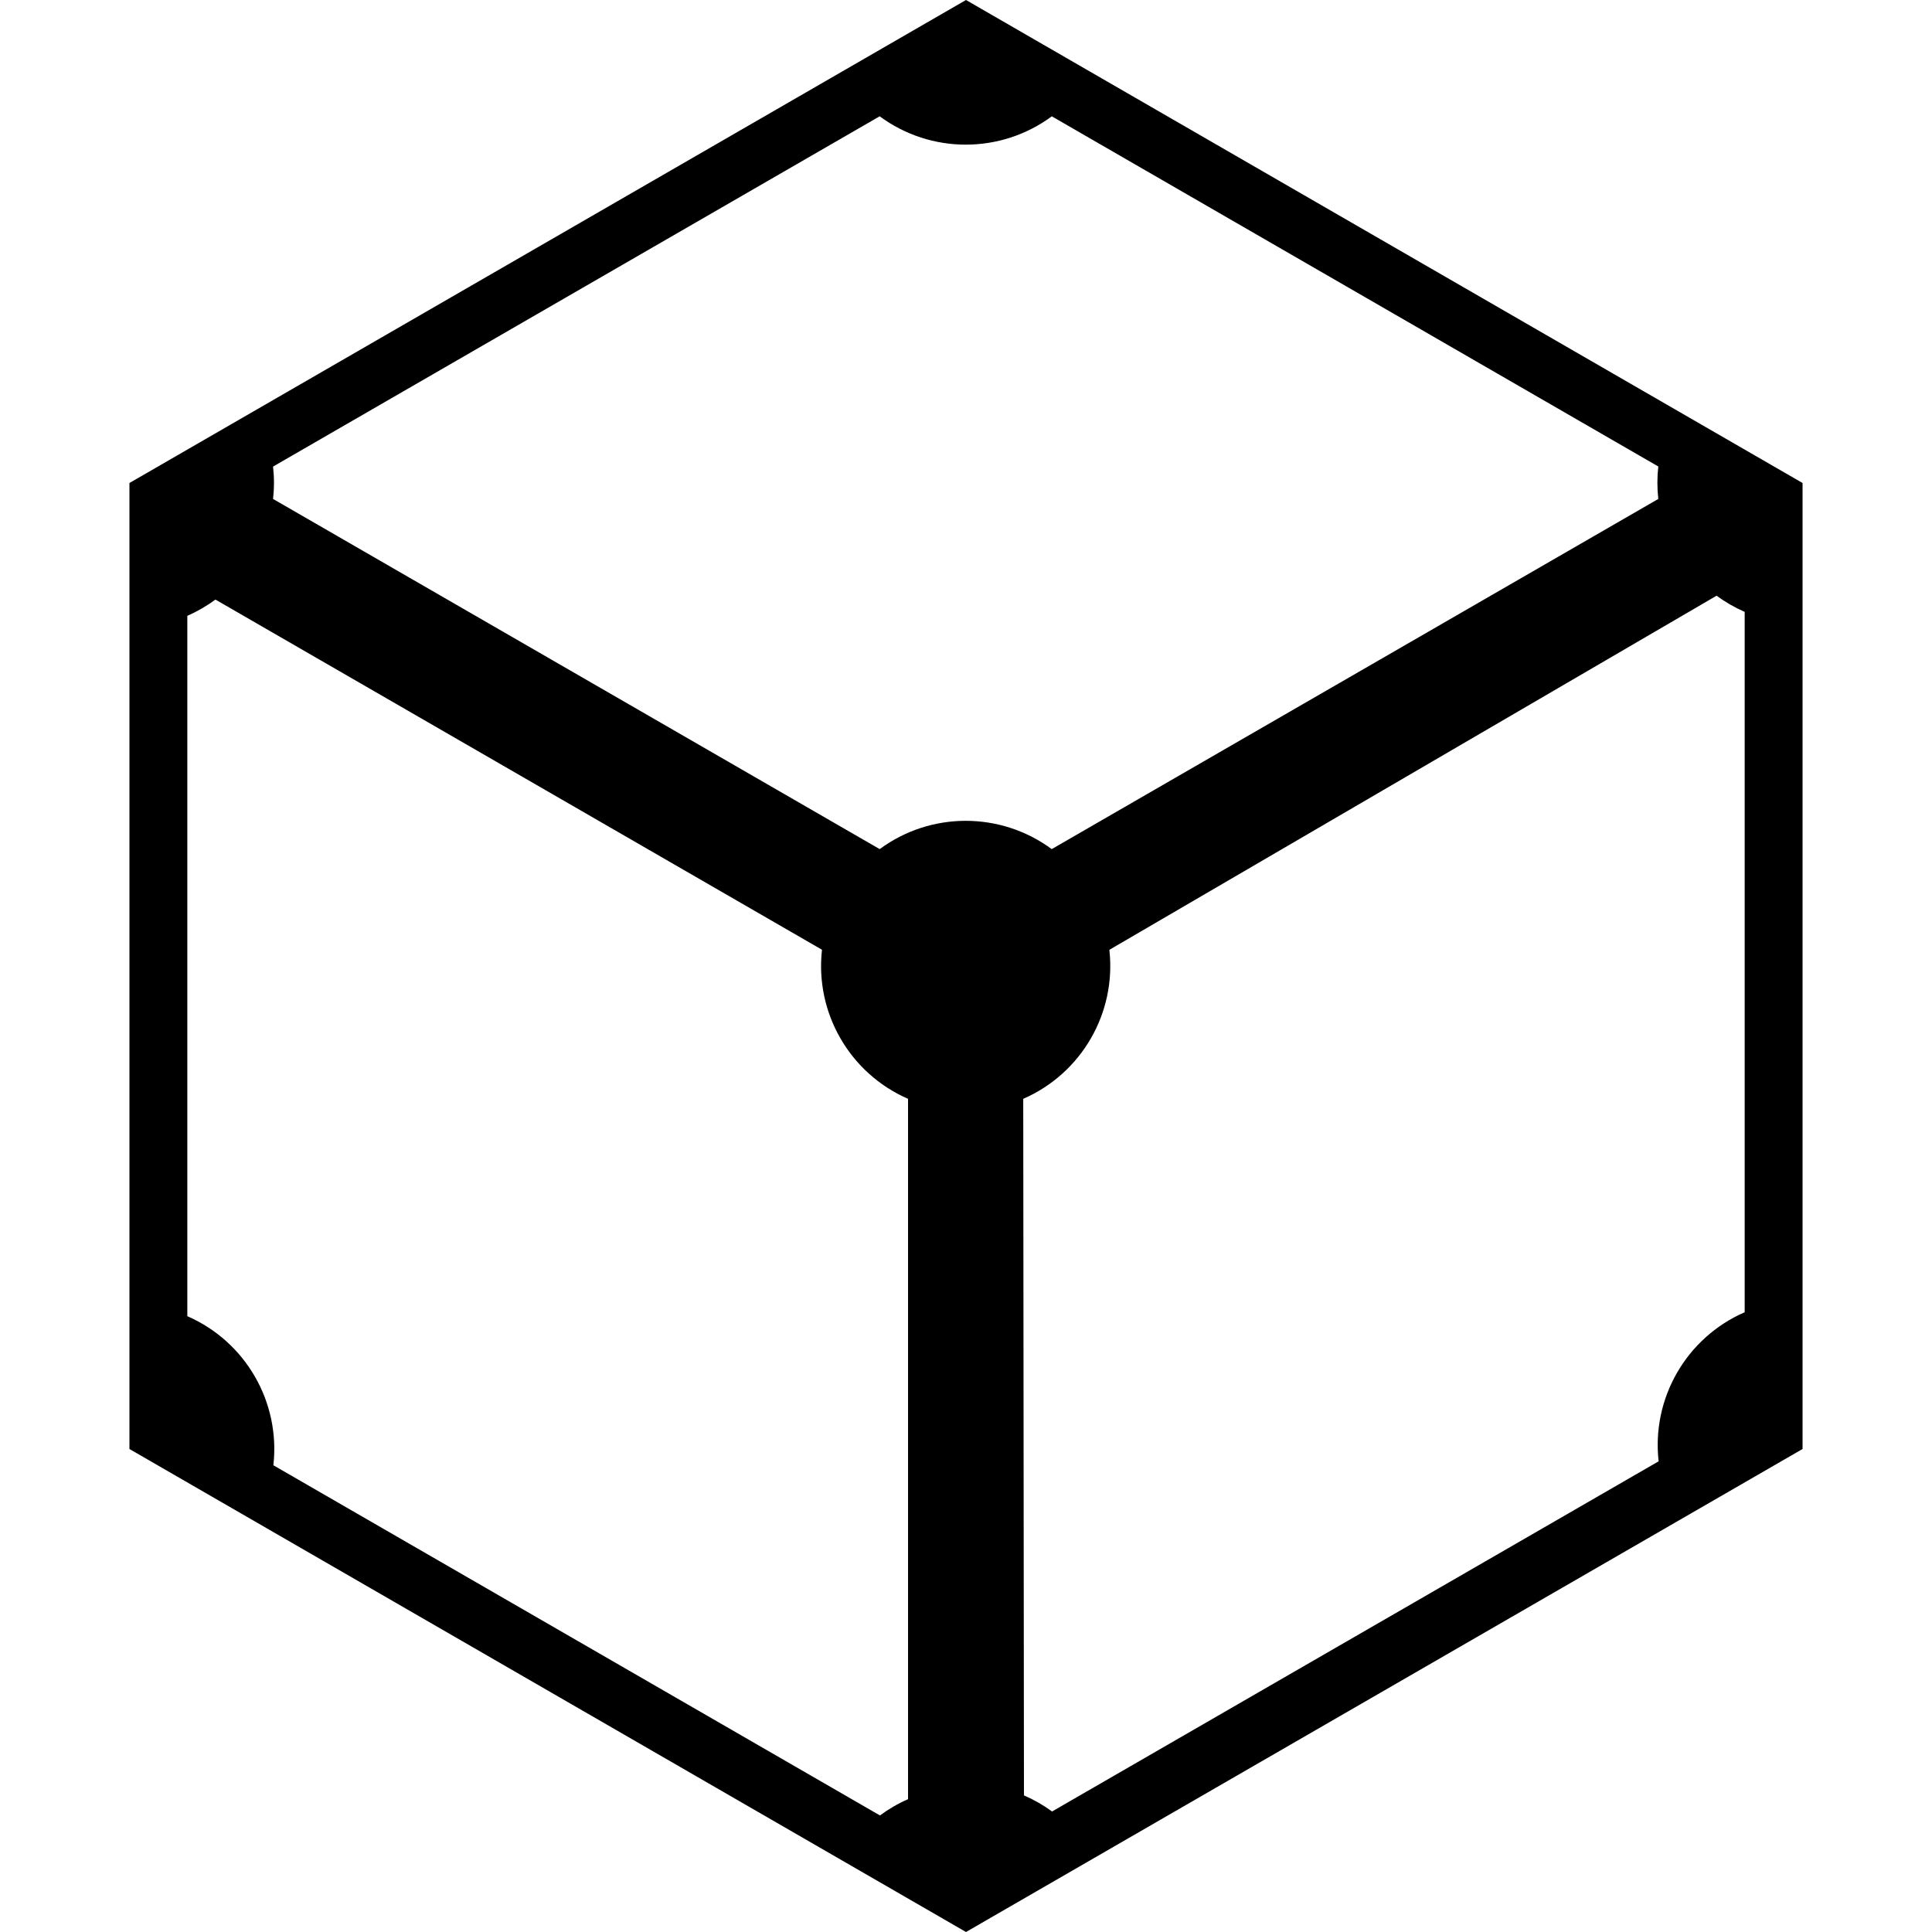
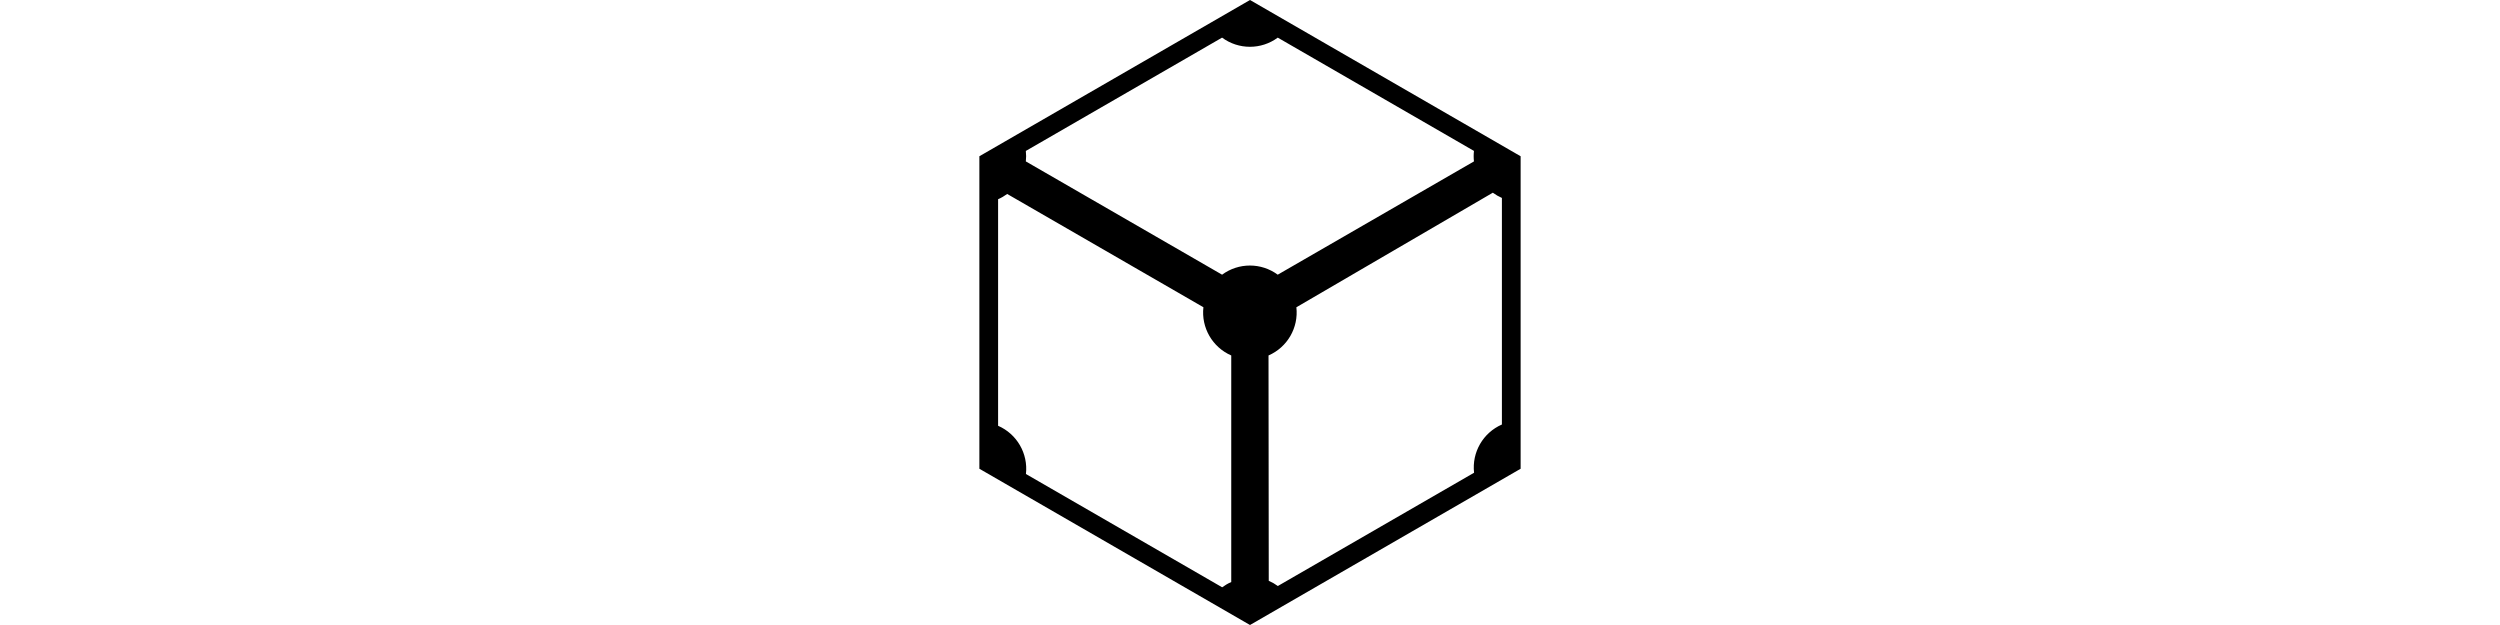
- <svg xmlns="http://www.w3.org/2000/svg" fill="#000000" width="400px" height="400px" viewBox="0 0 24 24" role="img">
+ <svg xmlns="http://www.w3.org/2000/svg" fill="#000000" width="400px" height="100px" viewBox="0 0 24 24" role="img">
  <path d="M12 0L1.608 6v12L12 24l10.392-6V6zm-1.073 1.445h.001a1.8 1.8 0 002.138 0l7.534 4.35a1.794 1.794 0 000 .403l-7.535 4.35a1.8 1.8 0 00-2.137 0l-7.536-4.35a1.795 1.795 0 000-.402zM21.324 7.4c.109.08.226.147.349.201v8.7a1.8 1.8 0 00-1.069 1.852l-7.535 4.35a1.8 1.8 0 00-.349-.2l-.009-8.653a1.8 1.8 0 001.07-1.851zm-18.648.048l7.535 4.35a1.8 1.8 0 001.069 1.852v8.7c-.124.054-.24.122-.349.202l-7.535-4.35a1.8 1.8 0 00-1.069-1.852v-8.7c.124-.054.24-.122.35-.202z" />
</svg>
